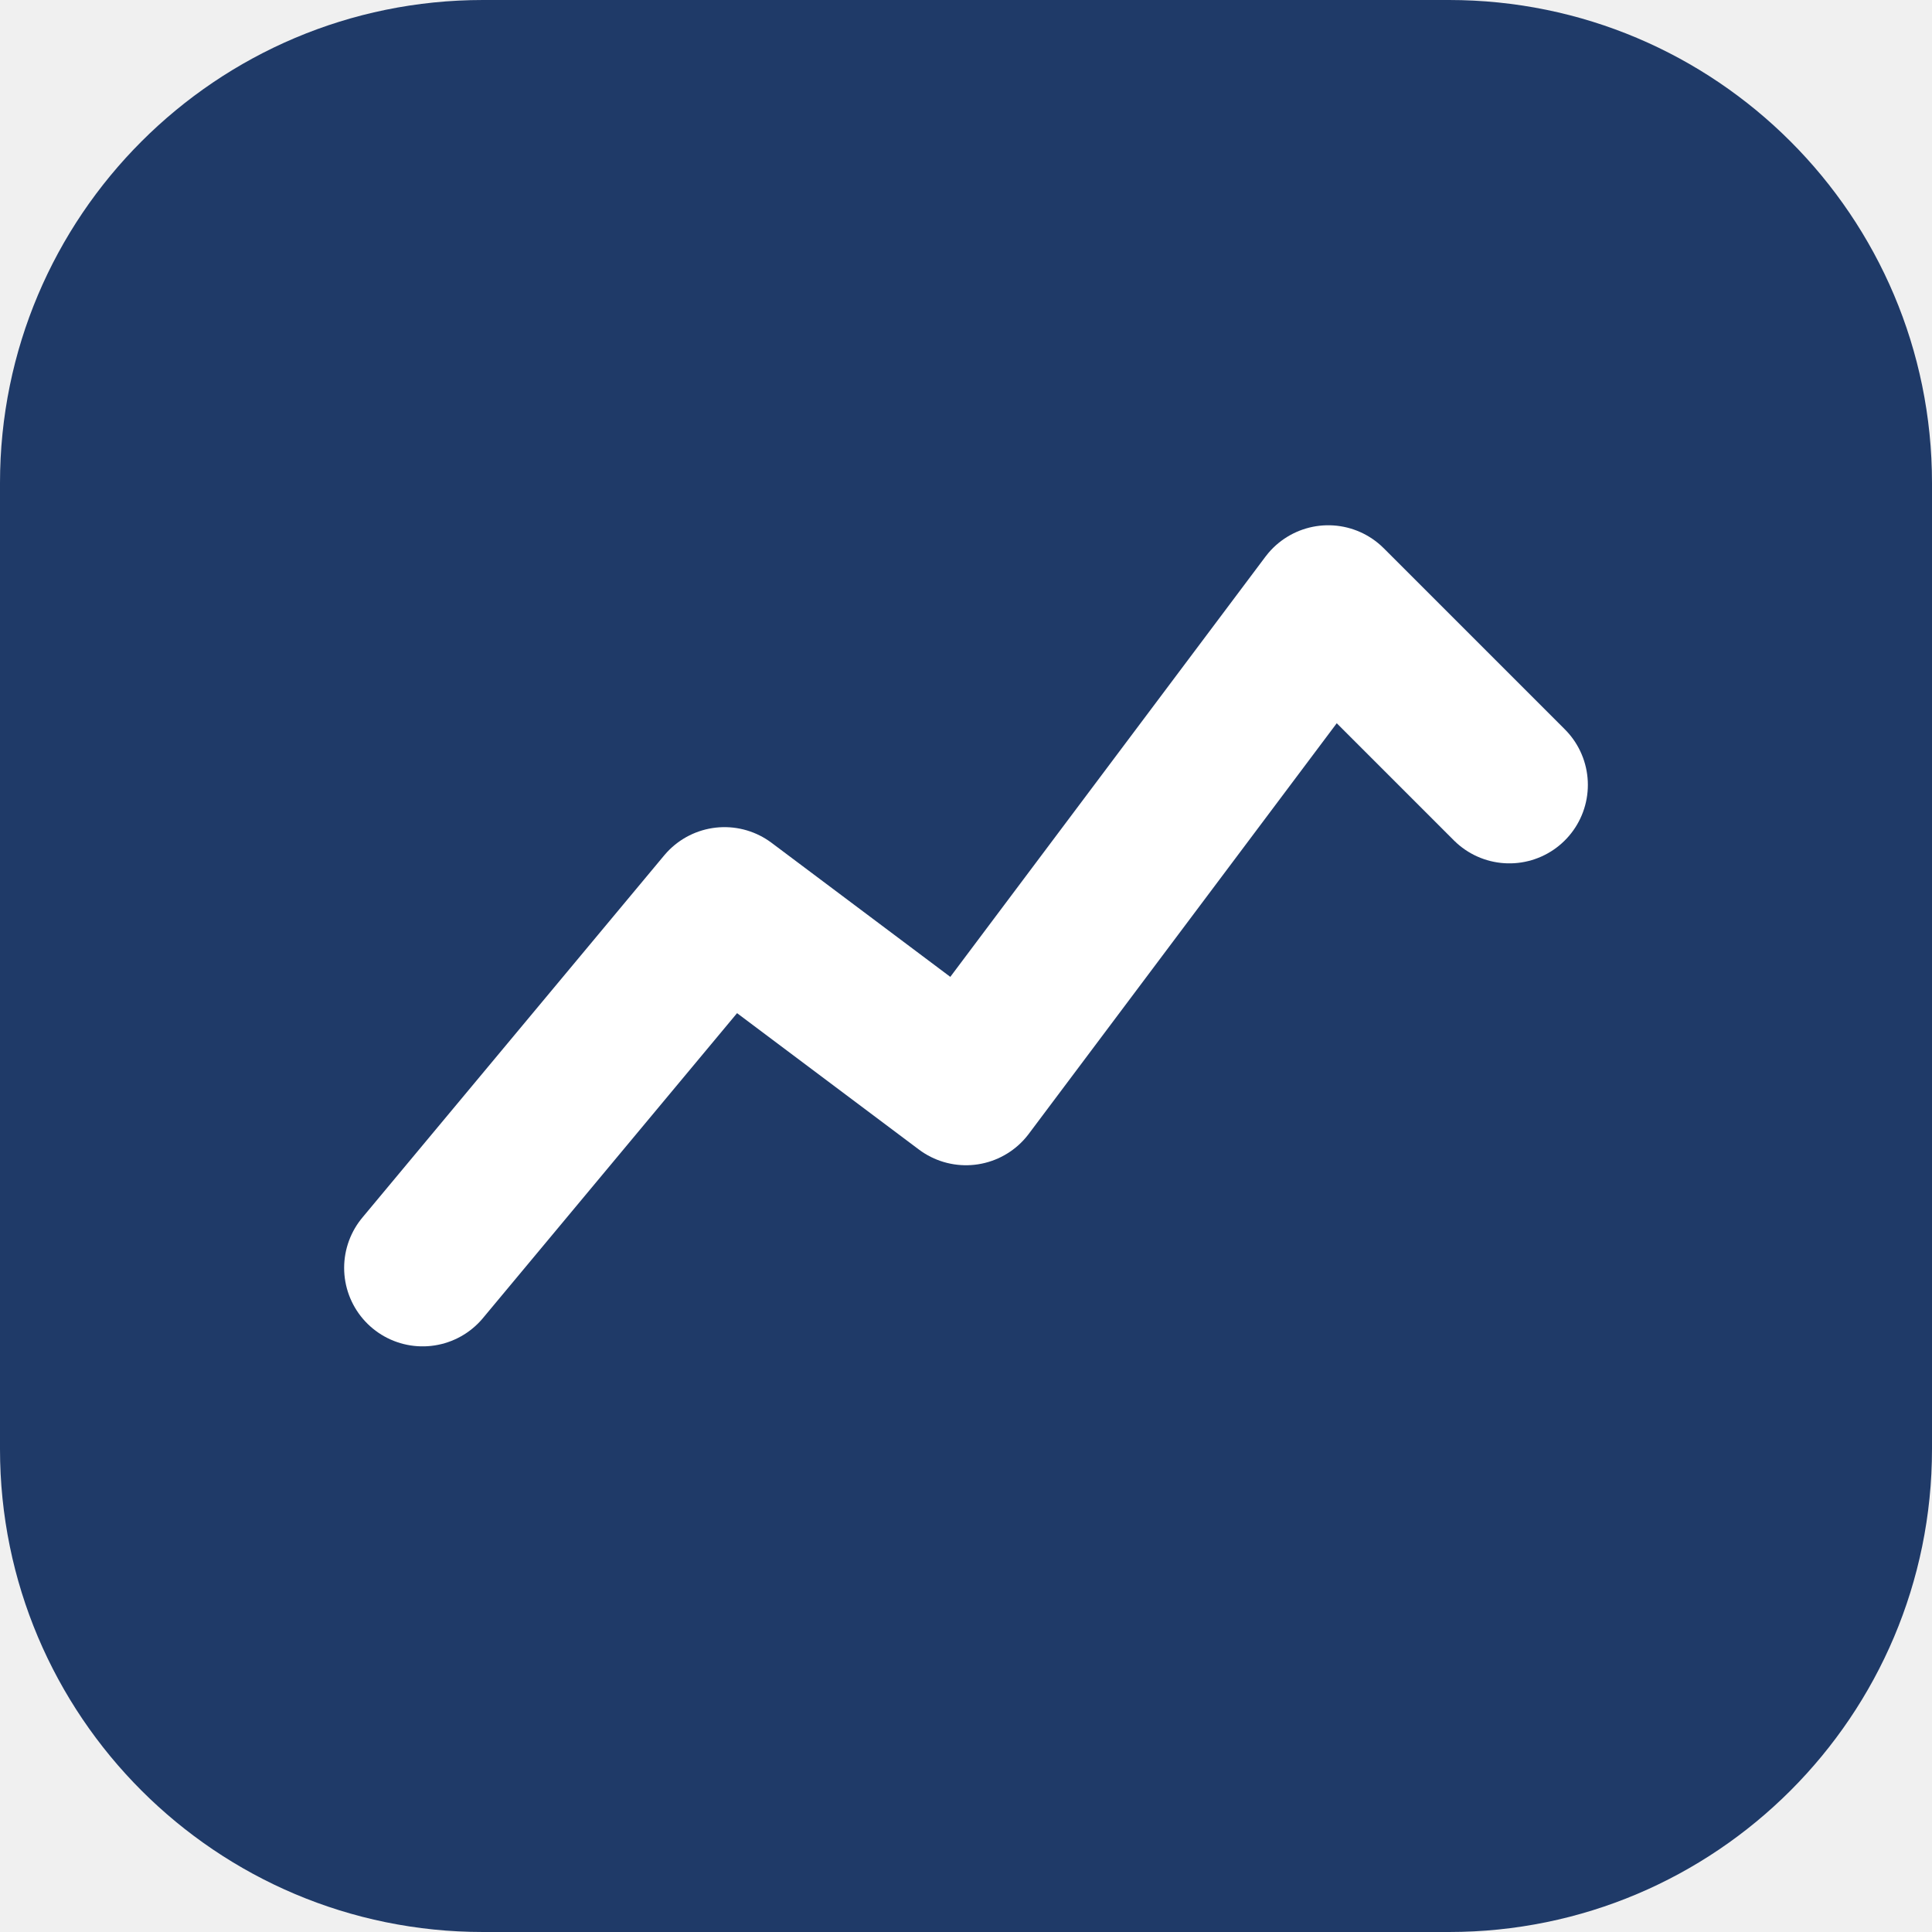
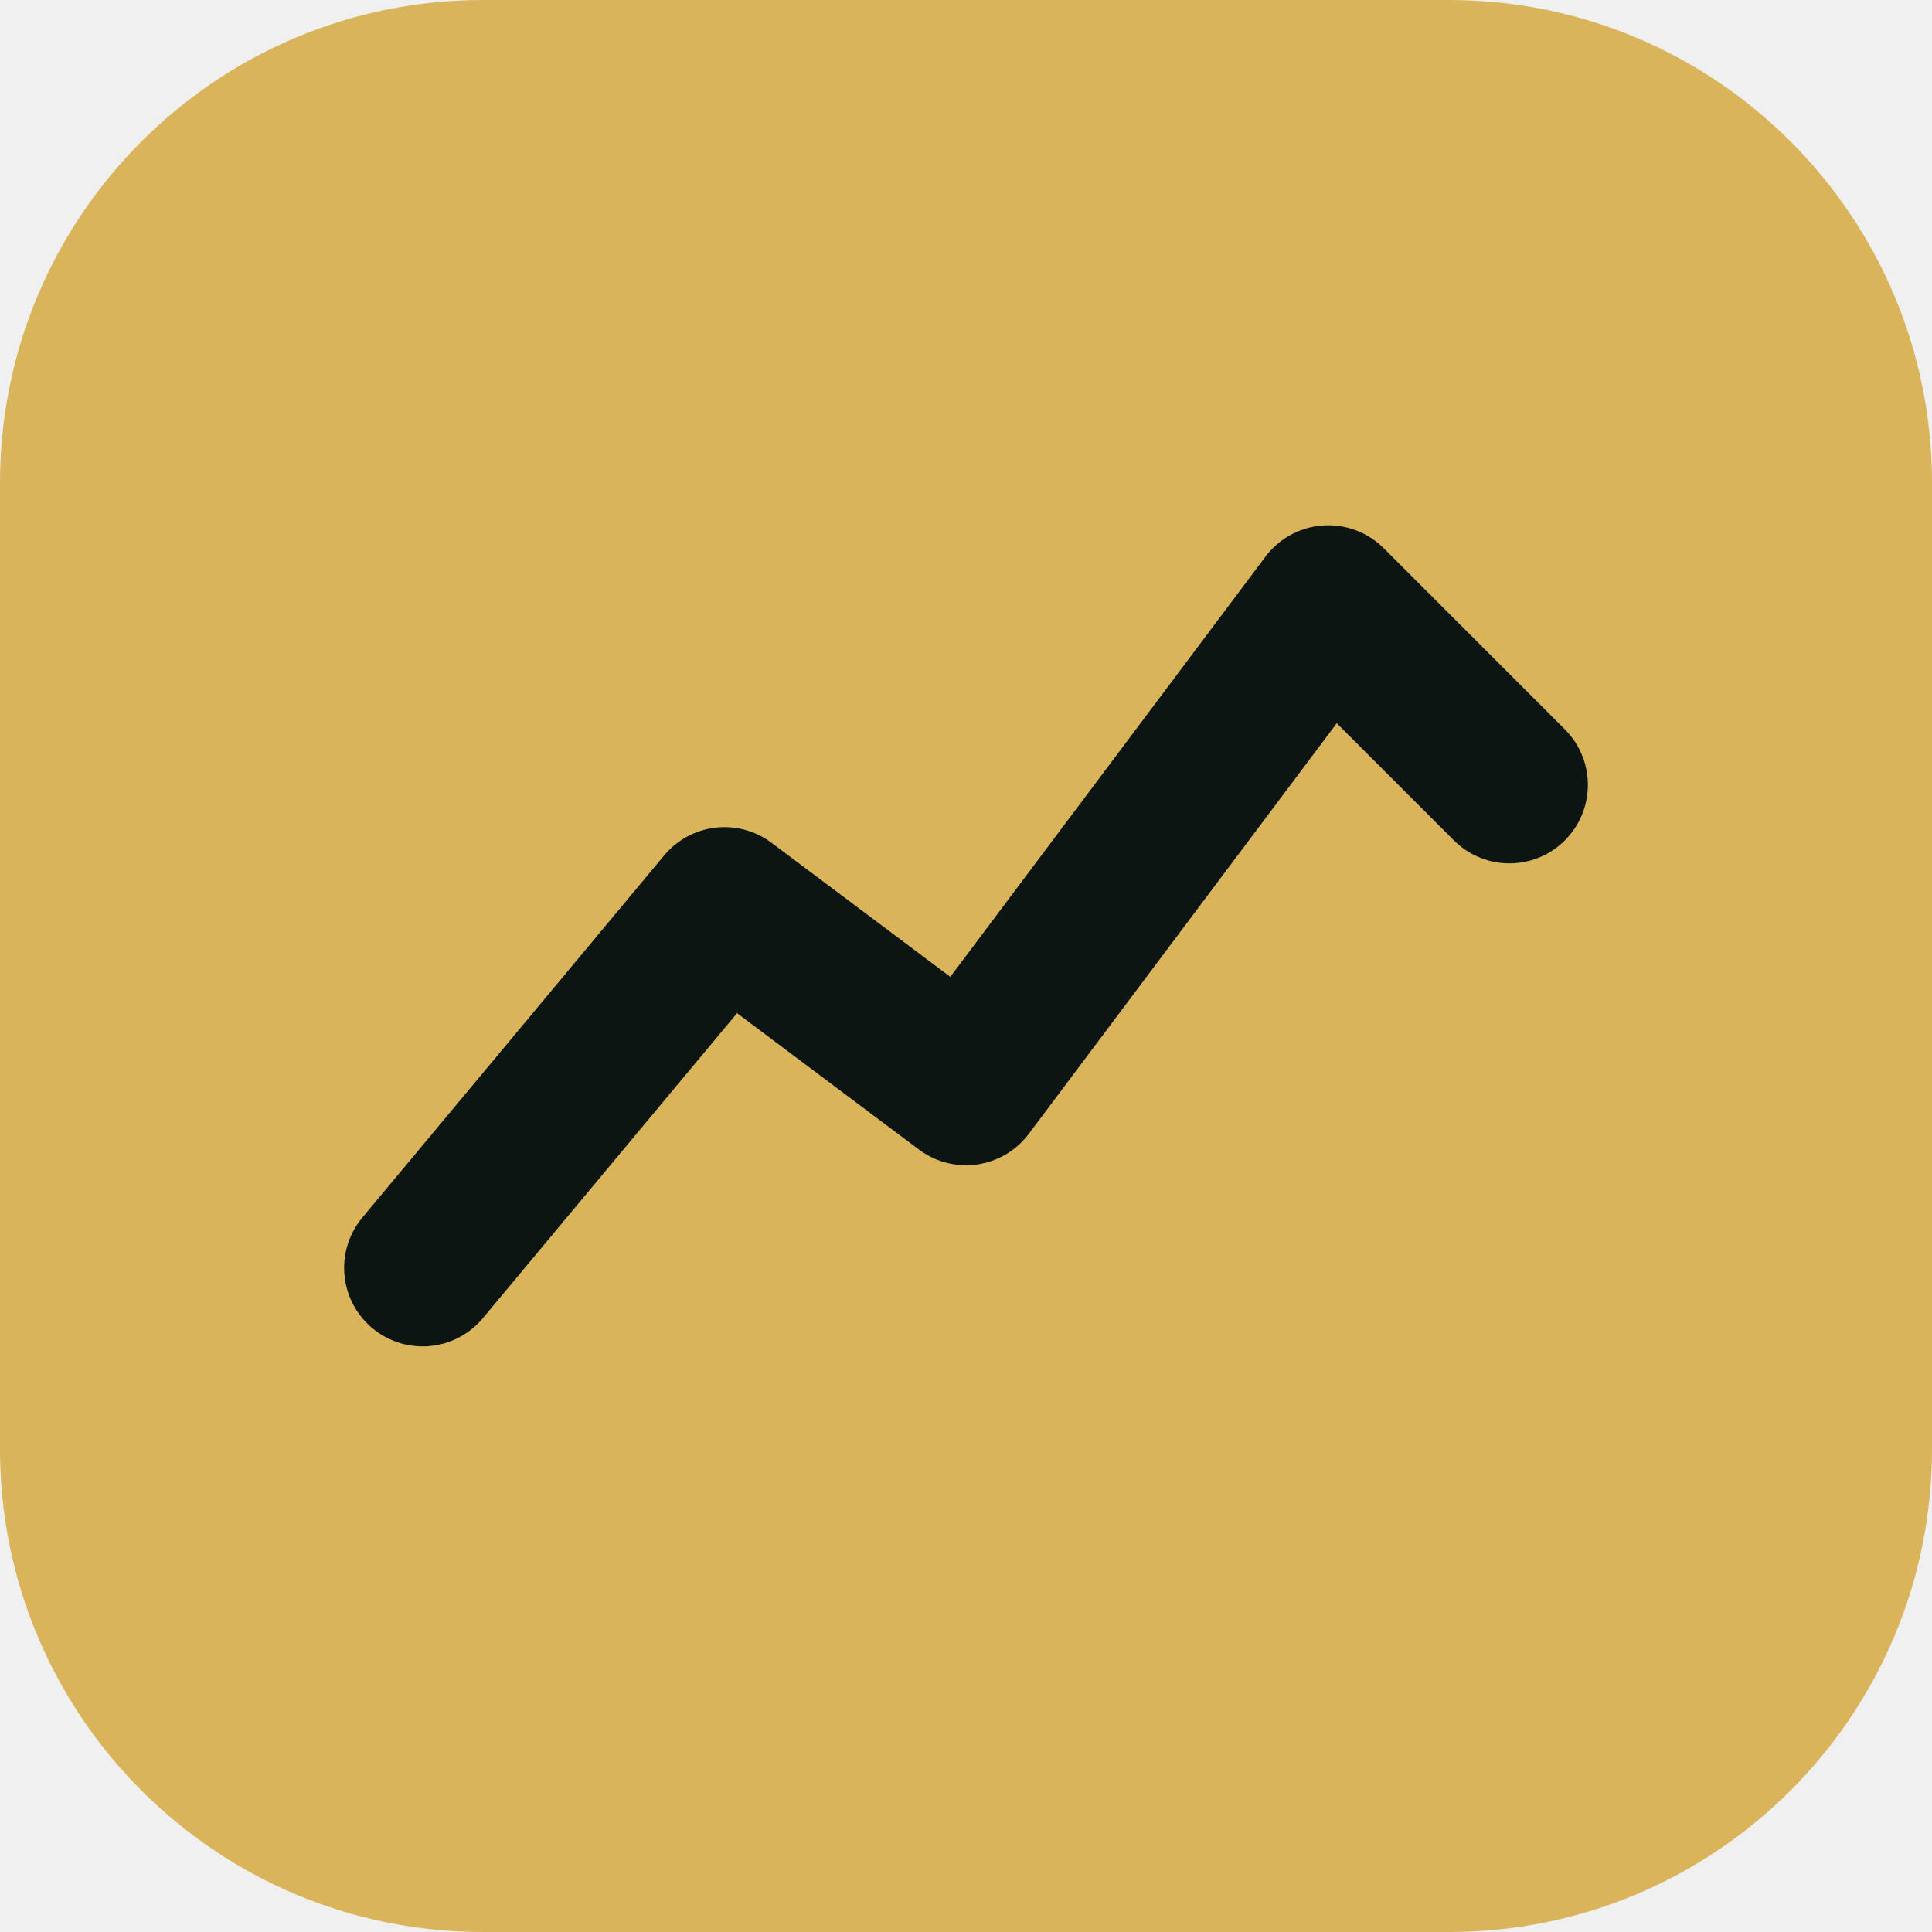
<svg xmlns="http://www.w3.org/2000/svg" viewBox="0 0 32 32">
-   <rect width="32" height="32" rx="8" fill="#1f3a68" />
-   <path d="M7 21l5-6 4 3 6-8 3 3" fill="none" stroke="#ffffff" stroke-width="2.6" stroke-linecap="round" stroke-linejoin="round" />
+   <rect width="32" height="32" rx="8" fill="#d9b45a" />
+   <path d="M7 21l5-6 4 3 6-8 3 3" fill="none" stroke="#0c1512" stroke-width="2.6" stroke-linecap="round" stroke-linejoin="round" />
</svg>
